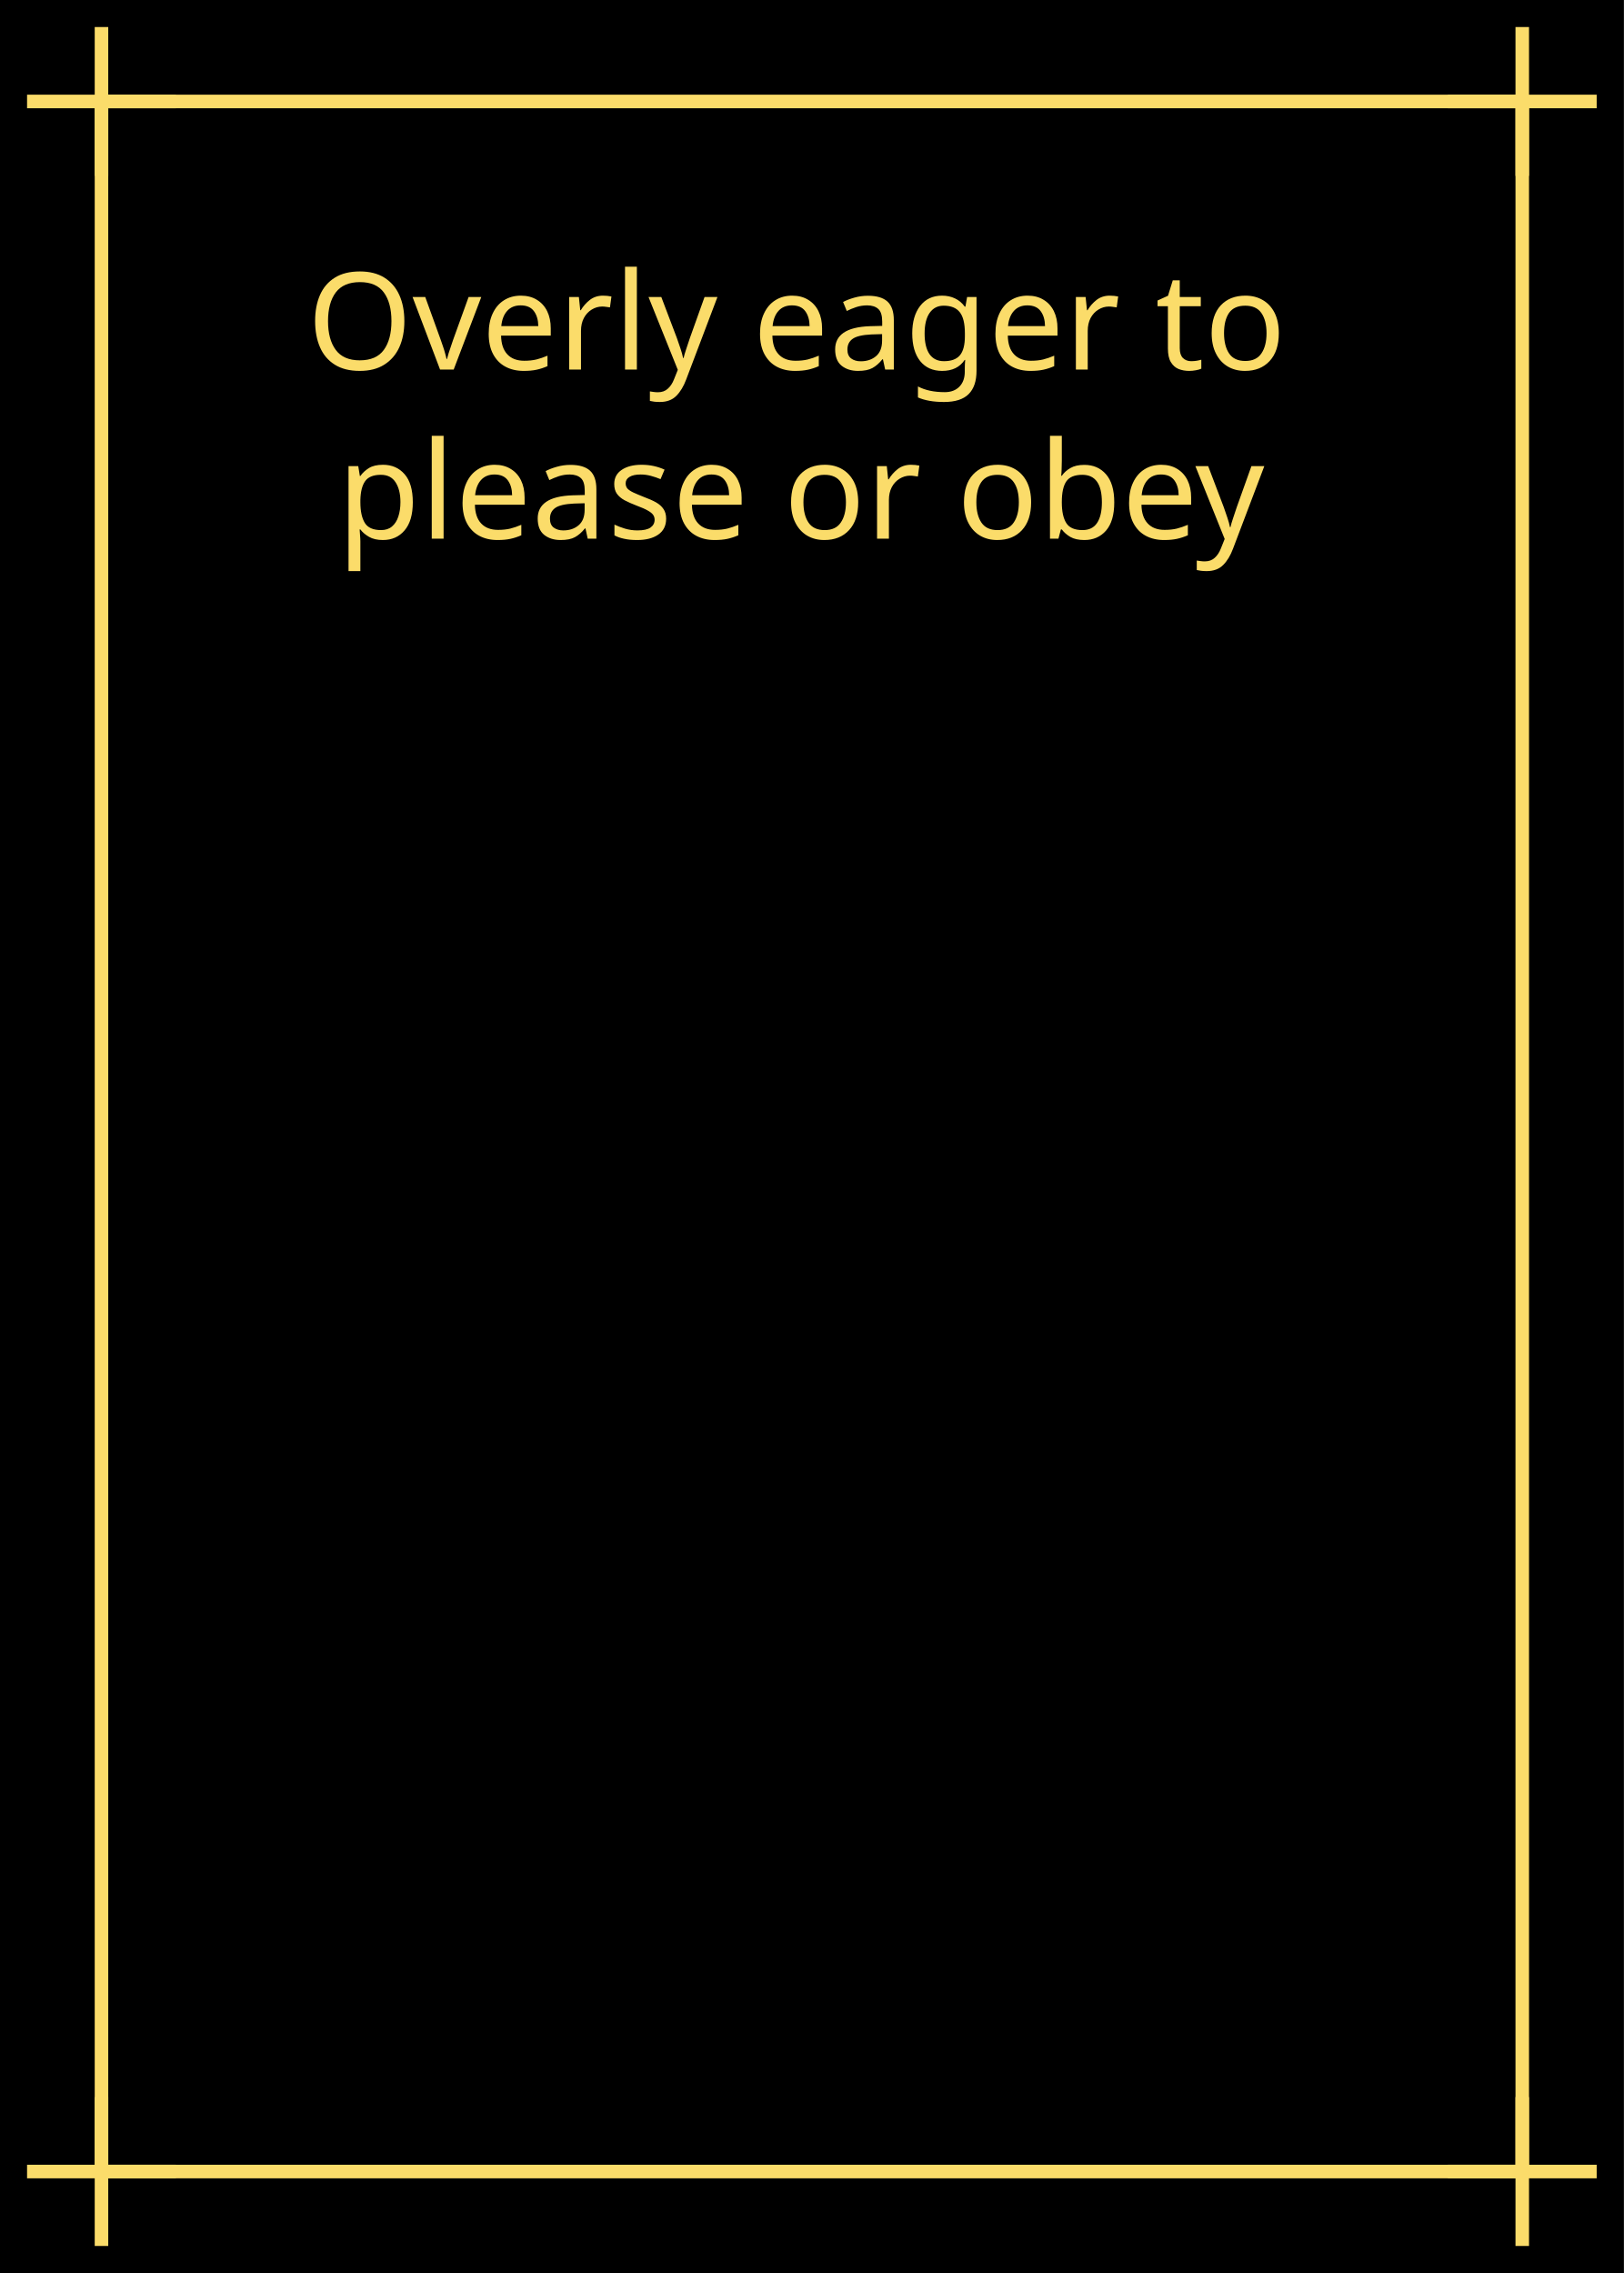
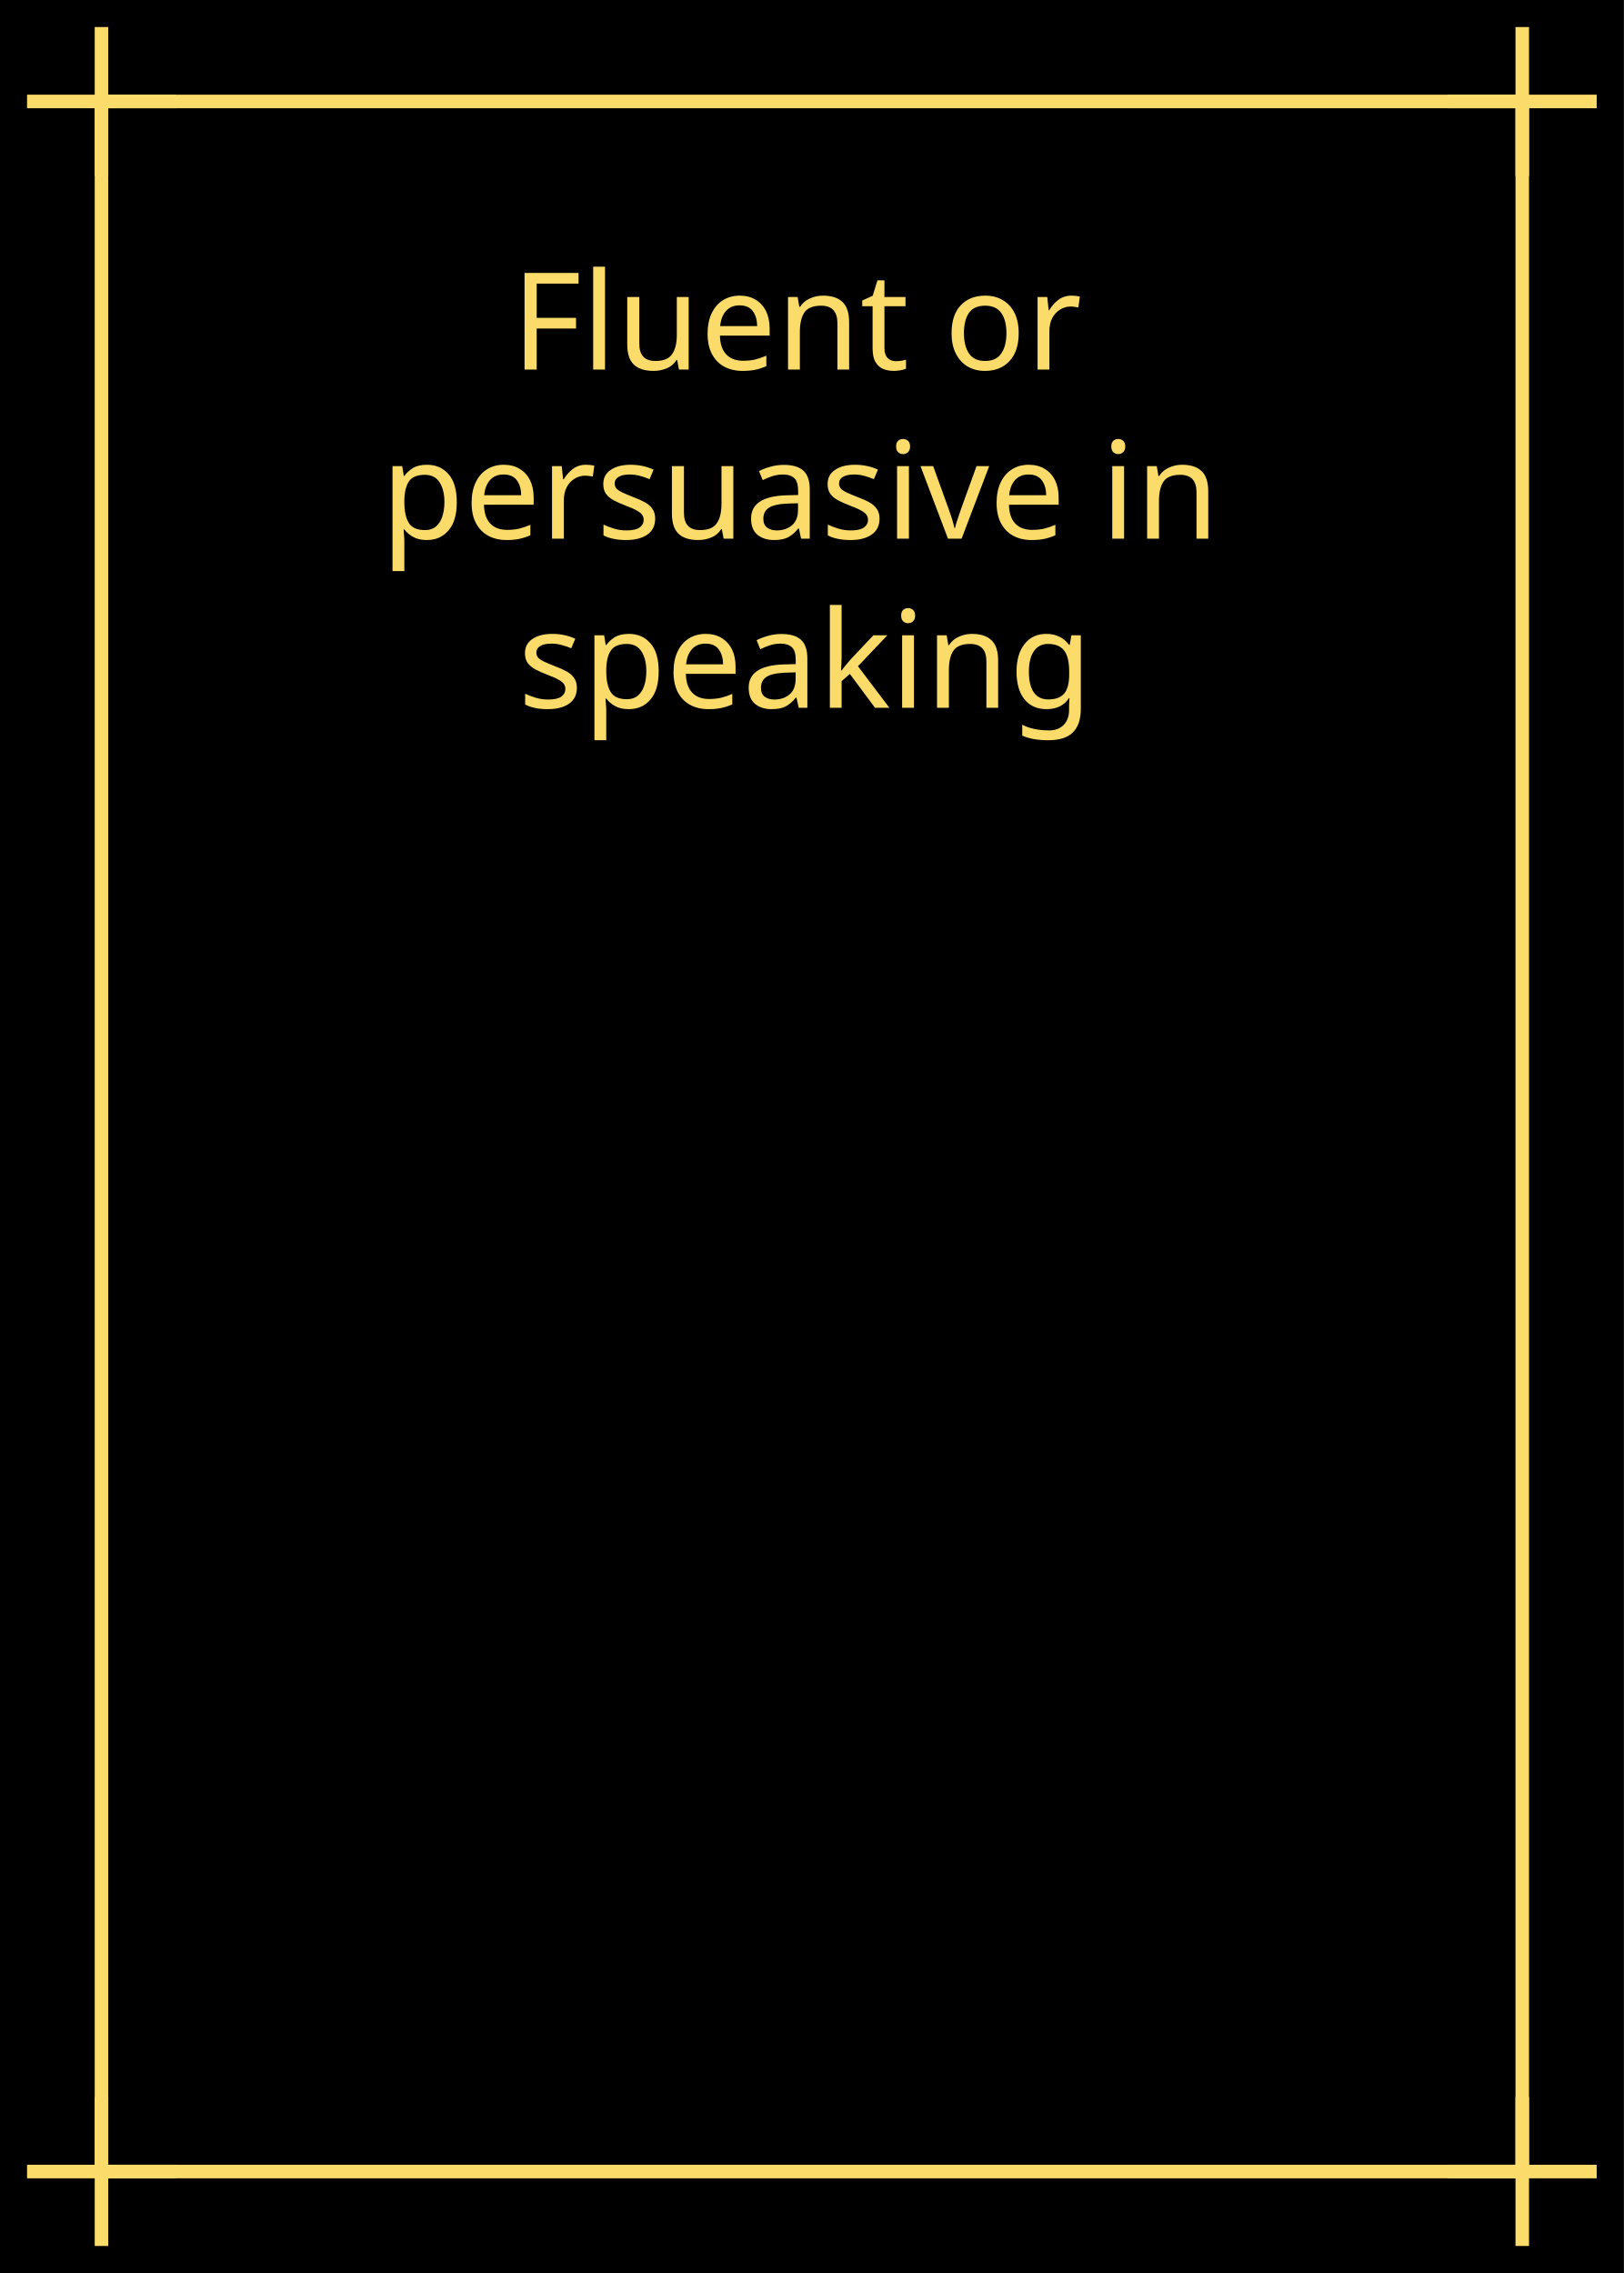
<svg xmlns="http://www.w3.org/2000/svg" width="2.5in" height="3.5in" viewBox="0 0 240 336" version="1.2" baseProfile="tiny">
  <defs>
</defs>
  <g fill="none" stroke="black" stroke-width="1" fill-rule="evenodd" stroke-linecap="square" stroke-linejoin="bevel">
    <g fill="#000000" fill-opacity="1" stroke="none" transform="matrix(1,0,0,1,0,0)" font-family=".AppleSystemUIFont" font-size="17.333" font-weight="400" font-style="normal">
      <rect x="0" y="0" width="240" height="336" />
    </g>
    <g fill="#000000" fill-opacity="1" stroke="none" transform="matrix(1,0,0,1,0,0)" font-family=".AppleSystemUIFont" font-size="17.333" font-weight="400" font-style="normal">
      <rect x="0" y="0" width="240" height="336" />
    </g>
    <g fill="#000000" fill-opacity="1" stroke="#fbdc6a" stroke-opacity="1" stroke-width="2" stroke-linecap="square" stroke-linejoin="bevel" transform="matrix(1,0,0,1,0,0)" font-family=".AppleSystemUIFont" font-size="17.333" font-weight="400" font-style="normal">
      <rect x="15" y="15" width="210" height="306" />
      <polyline fill="none" vector-effect="none" points="5,15 25,15 " />
      <polyline fill="none" vector-effect="none" points="15,5 15,25 " />
      <polyline fill="none" vector-effect="none" points="215,15 235,15 " />
      <polyline fill="none" vector-effect="none" points="225,5 225,25 " />
      <polyline fill="none" vector-effect="none" points="5,321 25,321 " />
      <polyline fill="none" vector-effect="none" points="15,311 15,331 " />
      <polyline fill="none" vector-effect="none" points="215,321 235,321 " />
      <polyline fill="none" vector-effect="none" points="225,311 225,331 " />
    </g>
    <g fill="#000000" fill-opacity="1" stroke="#fbdc6a" stroke-opacity="1" stroke-width="1" stroke-linecap="square" stroke-linejoin="bevel" transform="matrix(1,0,0,1,0,0)" font-family="Arbutus Slab" font-size="20" font-weight="400" font-style="normal">
-       <text fill="#fbdc6a" fill-opacity="1" stroke="none" xml:space="preserve" x="45.359" y="54.625" font-family="Arbutus Slab" font-size="20" font-weight="400" font-style="normal">Overly eager to</text>
-       <text fill="#fbdc6a" fill-opacity="1" stroke="none" xml:space="preserve" x="49.812" y="79.625" font-family="Arbutus Slab" font-size="20" font-weight="400" font-style="normal">please or obey</text>
+       <text fill="#fbdc6a" fill-opacity="1" stroke="none" xml:space="preserve" x="75.594" y="54.625" font-family="Arbutus Slab" font-size="20" font-weight="400" font-style="normal">Fluent or</text>
+       <text fill="#fbdc6a" fill-opacity="1" stroke="none" xml:space="preserve" x="56.312" y="79.625" font-family="Arbutus Slab" font-size="20" font-weight="400" font-style="normal">persuasive in</text>
+       <text fill="#fbdc6a" fill-opacity="1" stroke="none" xml:space="preserve" x="76.578" y="104.625" font-family="Arbutus Slab" font-size="20" font-weight="400" font-style="normal">speaking</text>
    </g>
  </g>
</svg>
